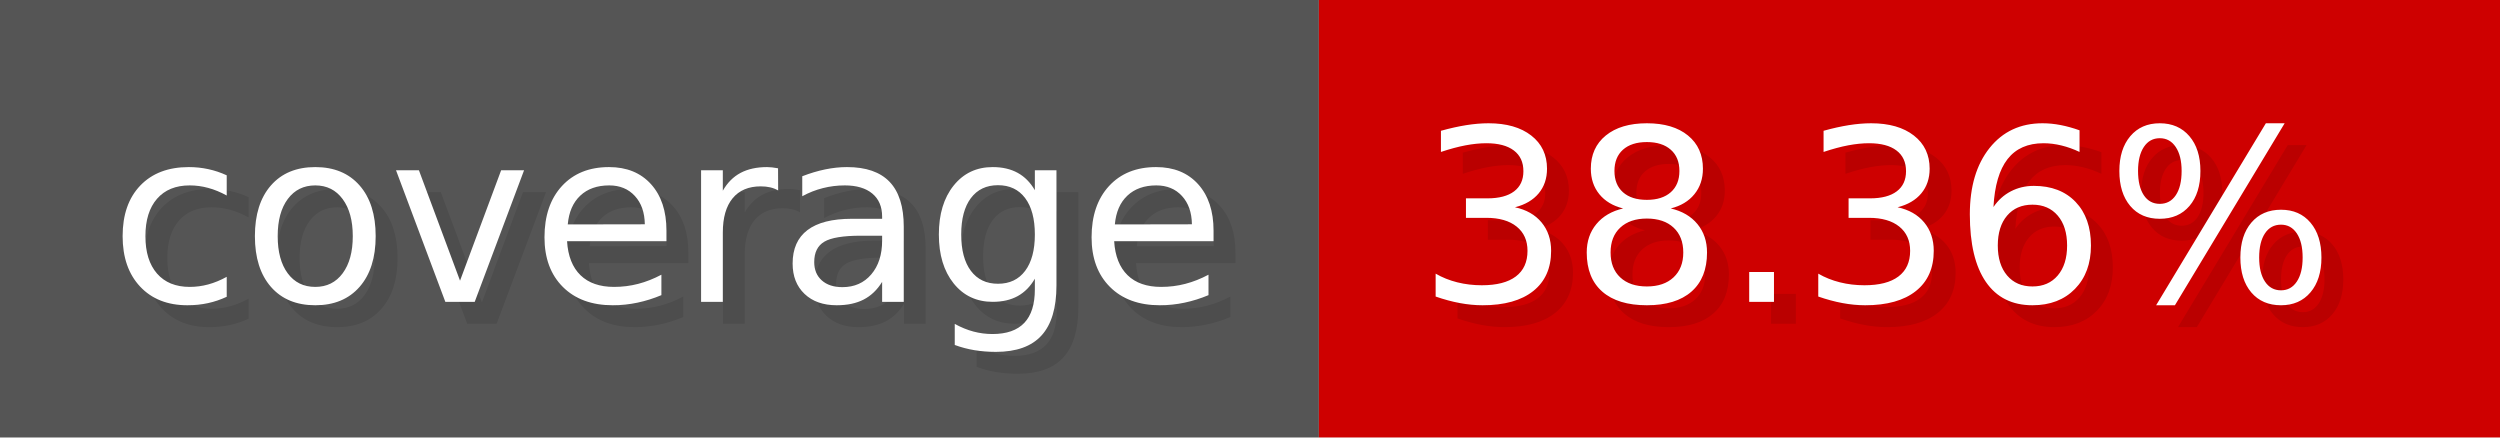
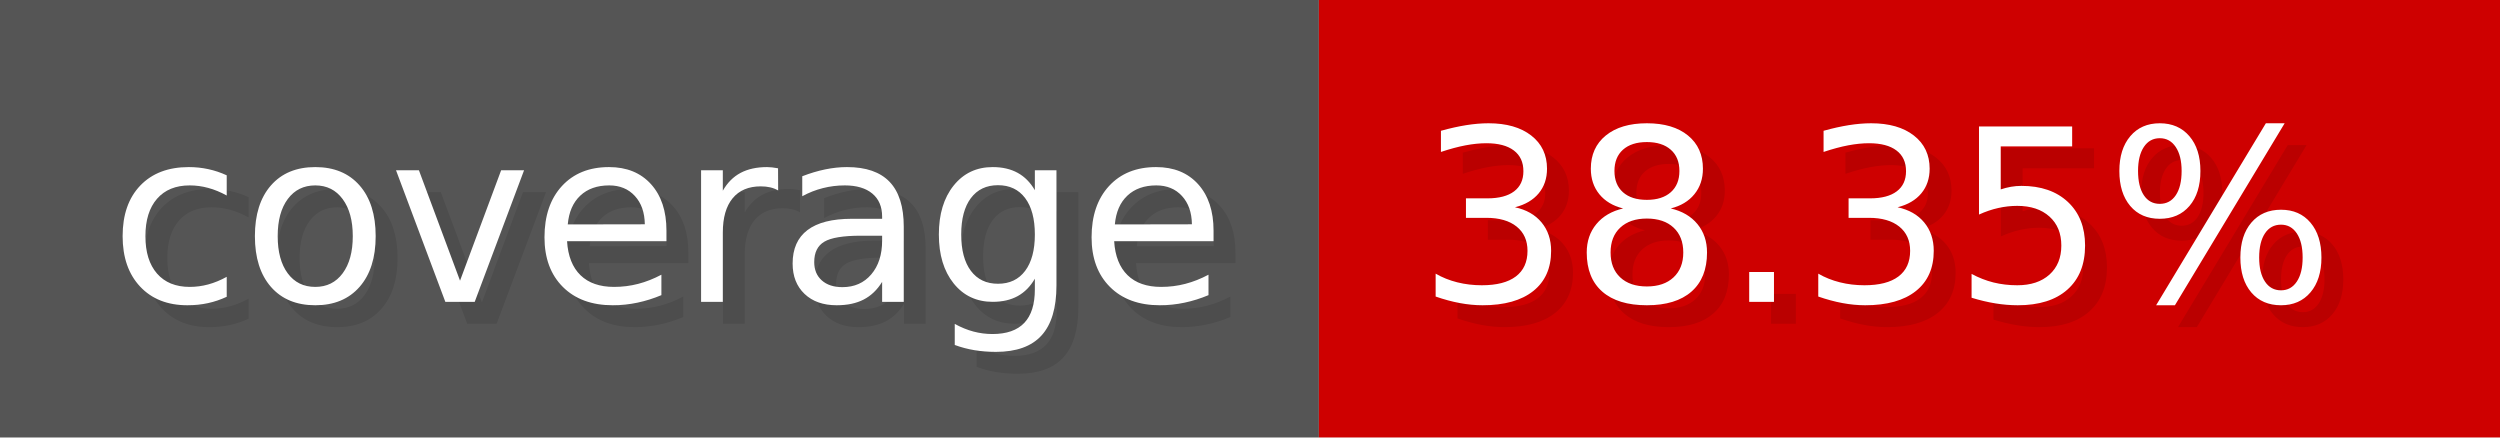
- <svg xmlns="http://www.w3.org/2000/svg" width="114.3" height="20" viewBox="0 0 1143 200" role="img" aria-label="coverage: 38.36%">
+ <svg xmlns="http://www.w3.org/2000/svg" width="114.3" height="20" viewBox="0 0 1143 200" role="img" aria-label="coverage: 38.35%">
  <g>
    <rect fill="#555" width="603" height="200" />
    <rect fill="#ce0000" x="603" width="540" height="200" />
  </g>
  <g aria-hidden="true" fill="#fff" text-anchor="start" font-family="Verdana,DejaVu Sans,sans-serif" font-size="110">
    <text x="60" y="148" textLength="503" fill="#000" opacity="0.1">coverage</text>
    <text x="50" y="138" textLength="503">coverage</text>
-     <text x="658" y="148" textLength="440" fill="#000" opacity="0.1">38.36%</text>
-     <text x="648" y="138" textLength="440">38.36%</text>
+     <text x="658" y="148" textLength="440" fill="#000" opacity="0.1">38.35%</text>
+     <text x="648" y="138" textLength="440">38.35%</text>
  </g>
</svg>
